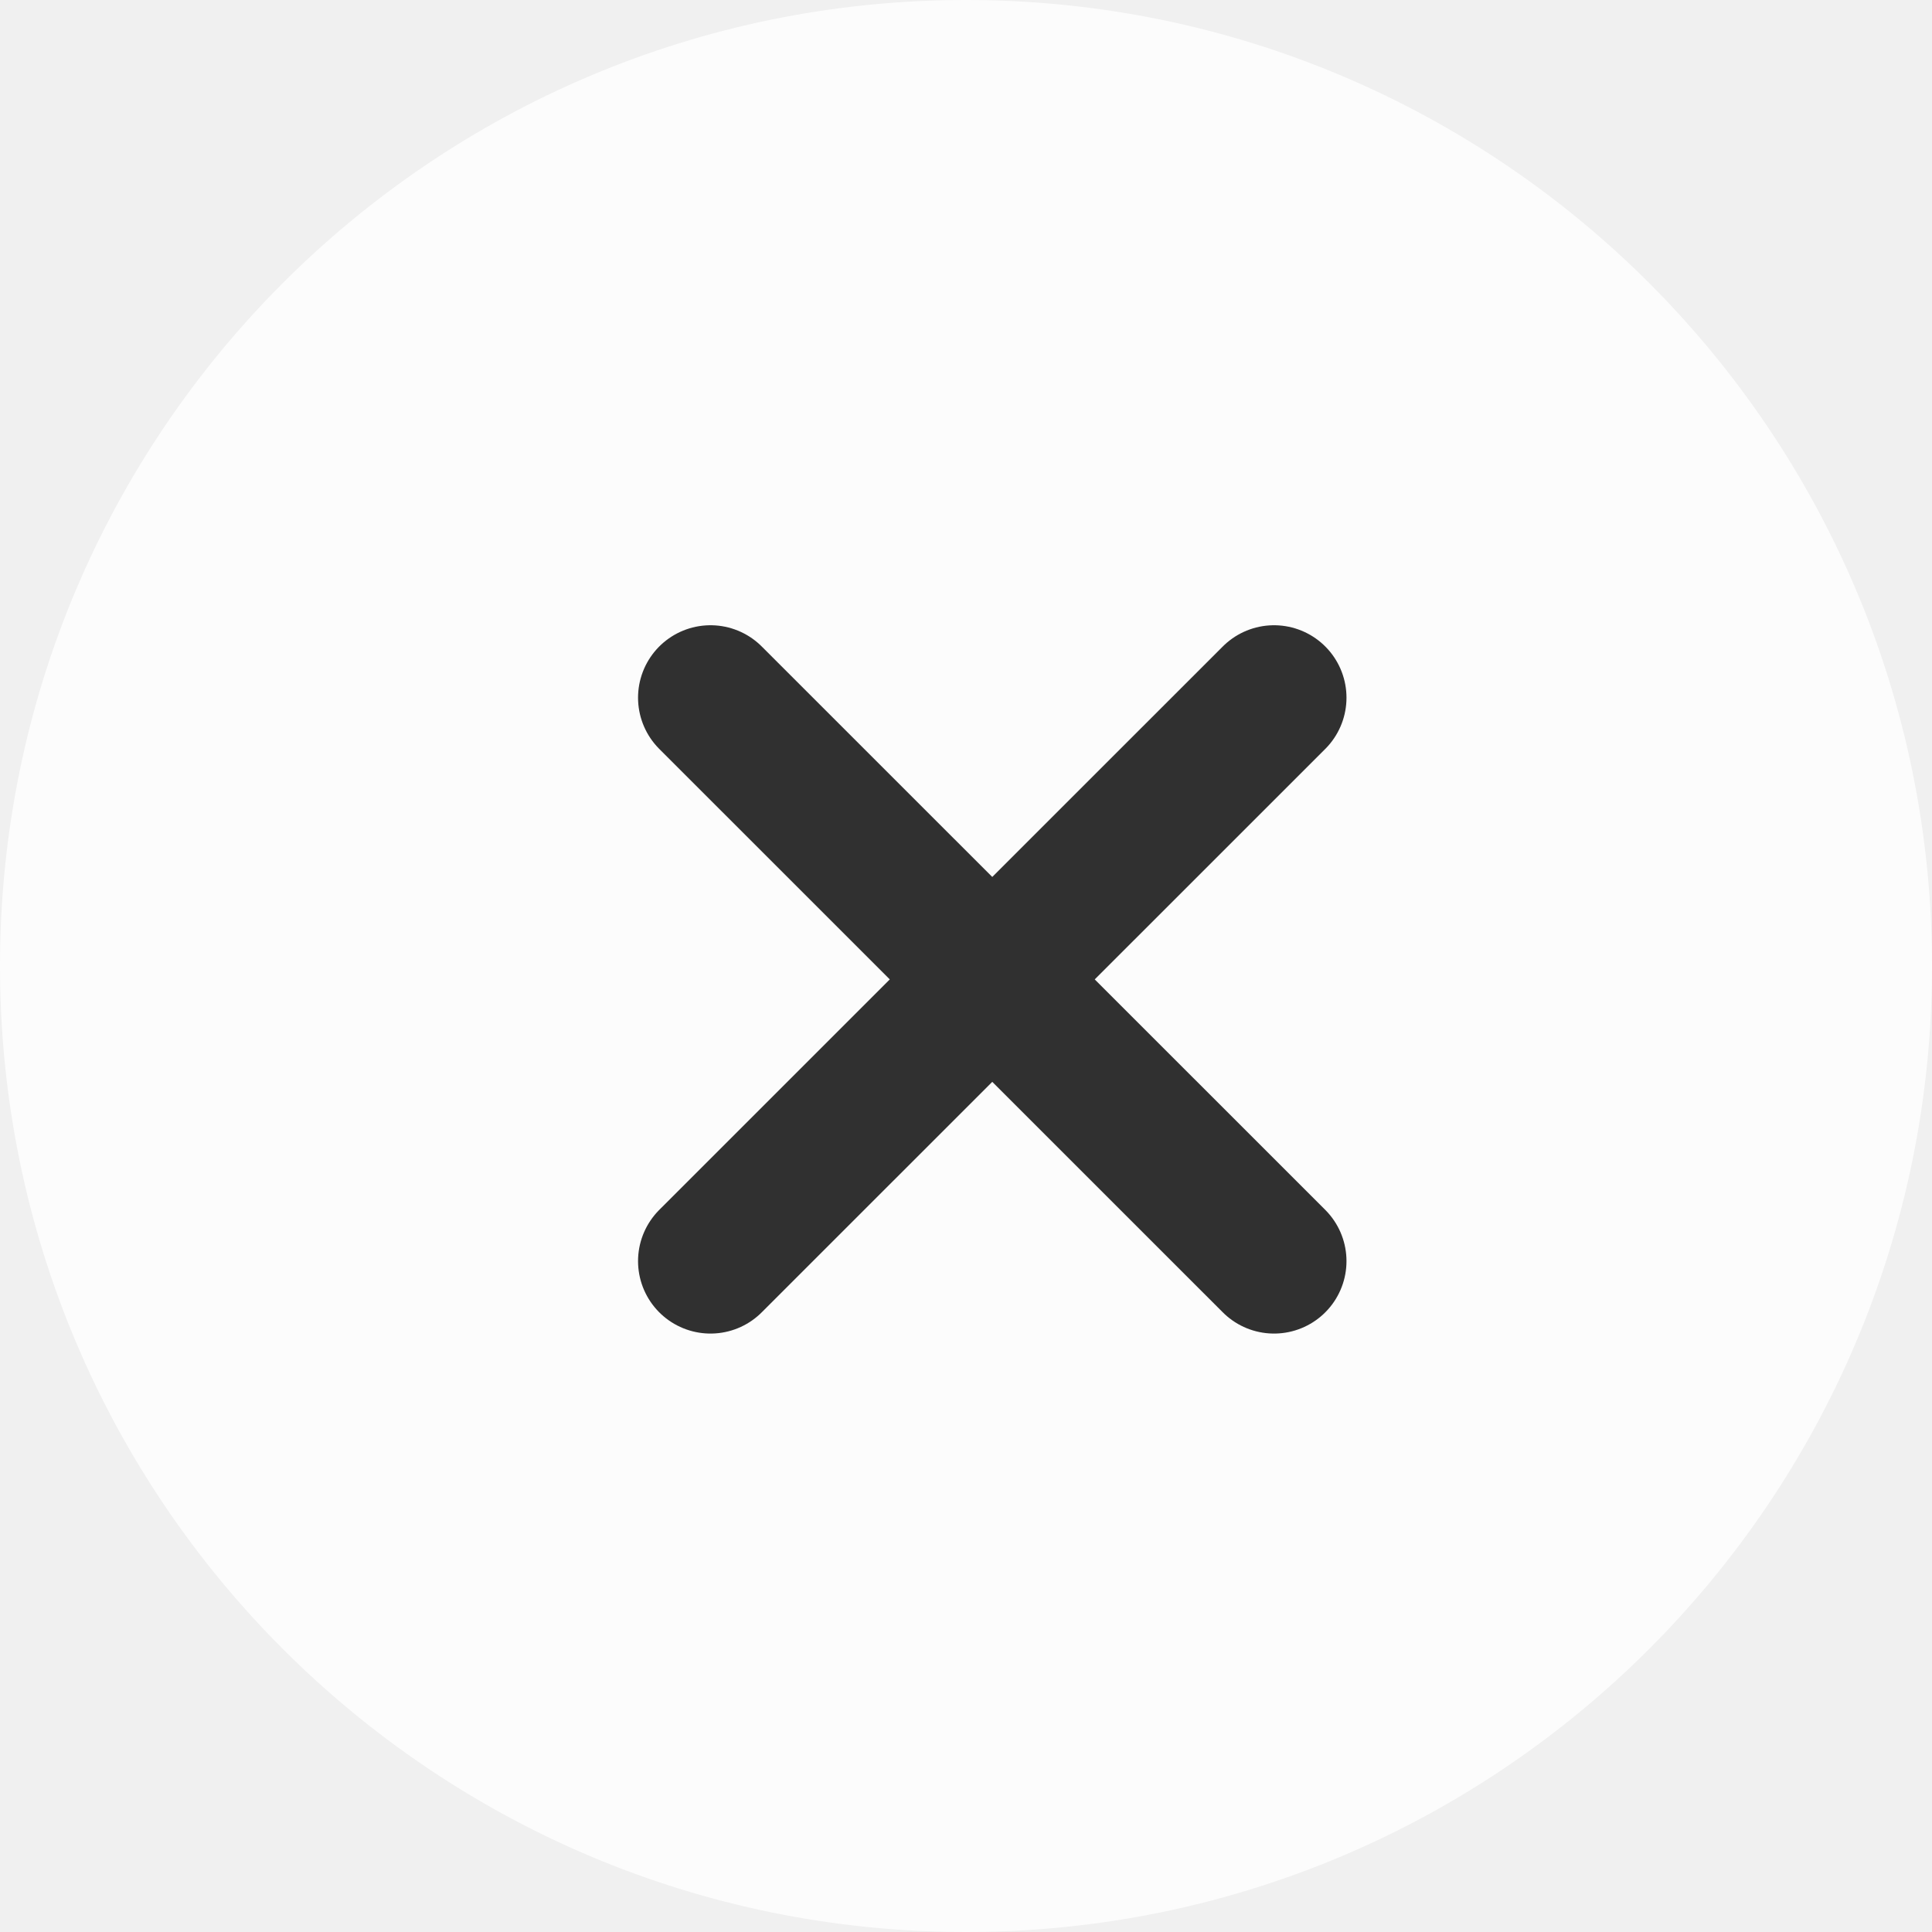
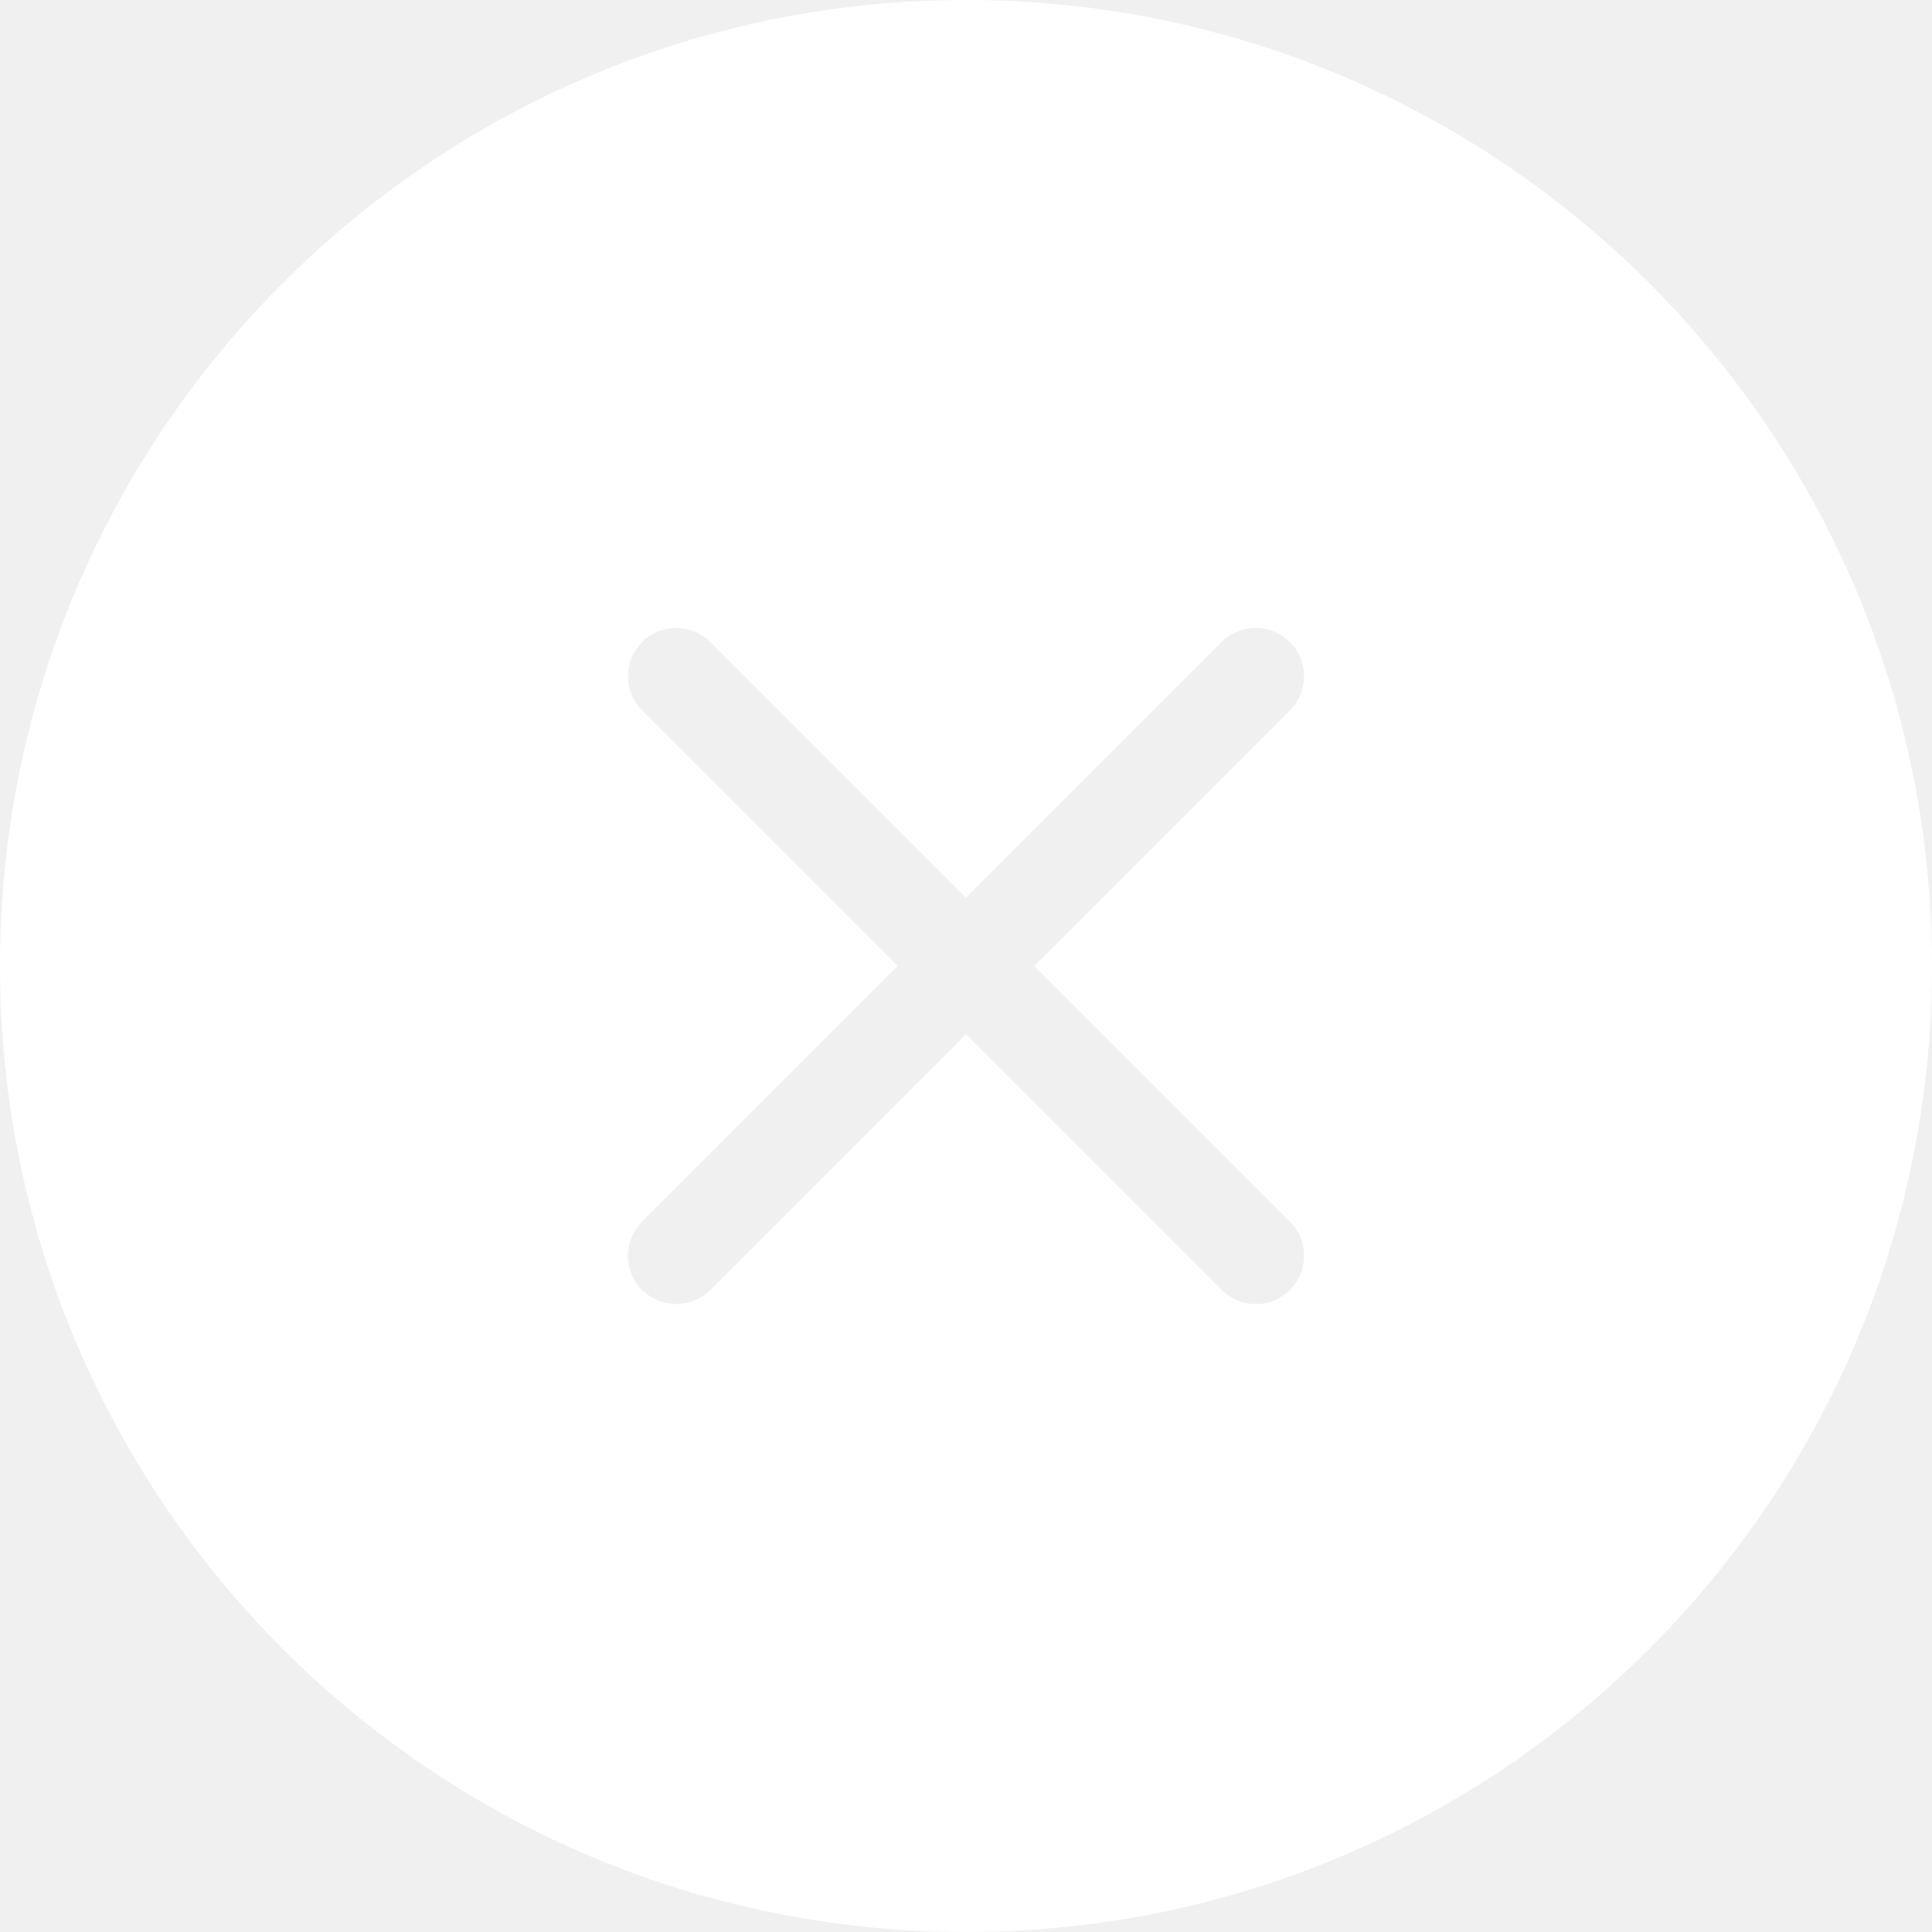
- <svg xmlns="http://www.w3.org/2000/svg" width="16px" height="16px" viewBox="0 0 16 16" version="1.1">
-   <defs />
-   <g id="Symbols" stroke="none" stroke-width="1" fill="none" fill-rule="evenodd">
-     <g id="disconnect">
-       <circle id="Oval-58" fill="#FFFFFF" opacity="0.8" cx="8" cy="8" r="8" />
-       <g id="Group" transform="translate(5.5, 5.5)" stroke="#303030" stroke-width="1.2" stroke-linecap="round">
-         <path d="M0.384,4.944 L5.051,0.278" id="Stroke-12" />
-         <path d="M5.051,4.944 L0.384,0.278" id="Stroke-13" />
-       </g>
-     </g>
-   </g>
+ <svg xmlns="http://www.w3.org/2000/svg" width="20" height="20" viewBox="0 0 20 20">
+   <path fill="#FFF" fill-rule="evenodd" d="M10,1.27118983e-06 C15.523,1.27118983e-06 20,4.477 20,10 C20,15.523 15.523,20 10,20 C4.477,20 1.27118983e-06,15.523 1.27118983e-06,10 C1.27118983e-06,4.477 4.477,1.27118983e-06 10,1.27118983e-06 Z M7.284,6.589 C7.089,6.454 6.82,6.473 6.646,6.646 L6.646,6.646 L6.589,6.716 C6.454,6.911 6.473,7.18 6.646,7.354 L6.646,7.354 L9.293,10 L6.646,12.646 L6.589,12.716 C6.454,12.911 6.473,13.18 6.646,13.354 L6.646,13.354 L6.716,13.411 C6.911,13.546 7.18,13.527 7.354,13.354 L7.354,13.354 L10,10.707 L12.646,13.354 L12.716,13.411 C12.911,13.546 13.18,13.527 13.354,13.354 L13.354,13.354 L13.411,13.284 C13.546,13.089 13.527,12.82 13.354,12.646 L13.354,12.646 L10.707,10 L13.354,7.354 L13.411,7.284 C13.546,7.089 13.527,6.82 13.354,6.646 L13.354,6.646 L13.284,6.589 C13.089,6.454 12.82,6.473 12.646,6.646 L12.646,6.646 L10,9.293 L7.354,6.646 Z" />
</svg>
